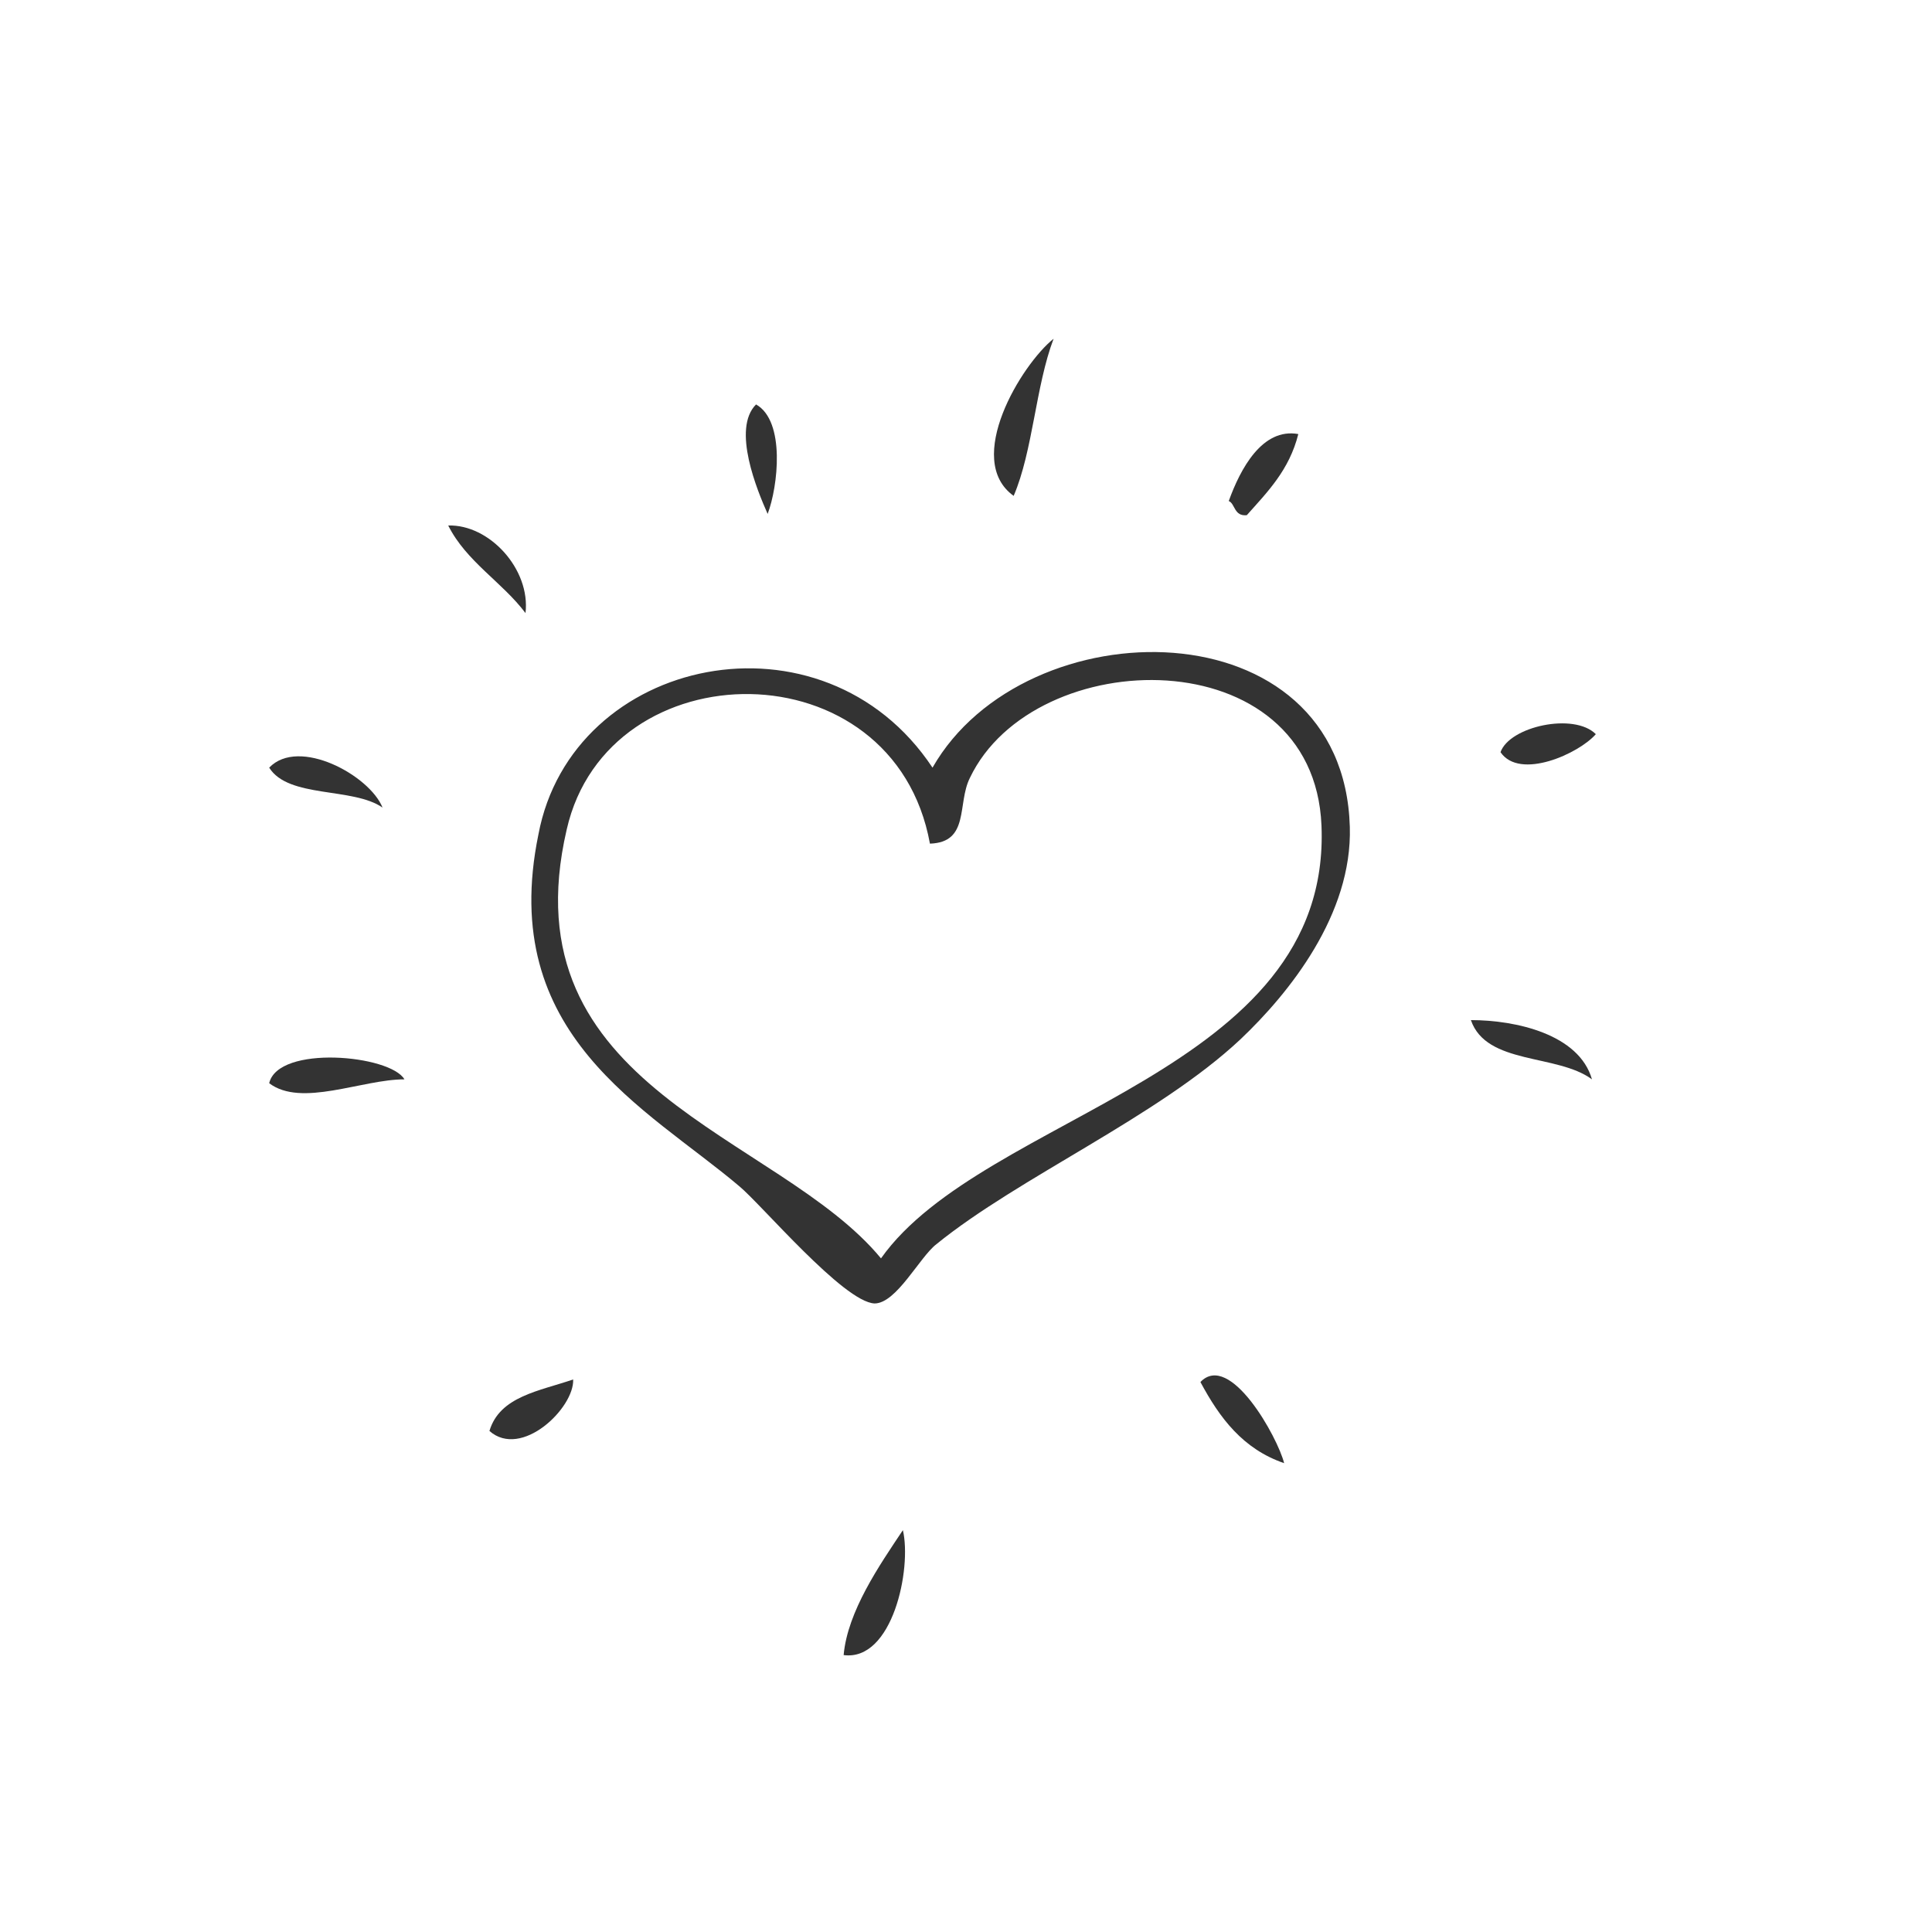
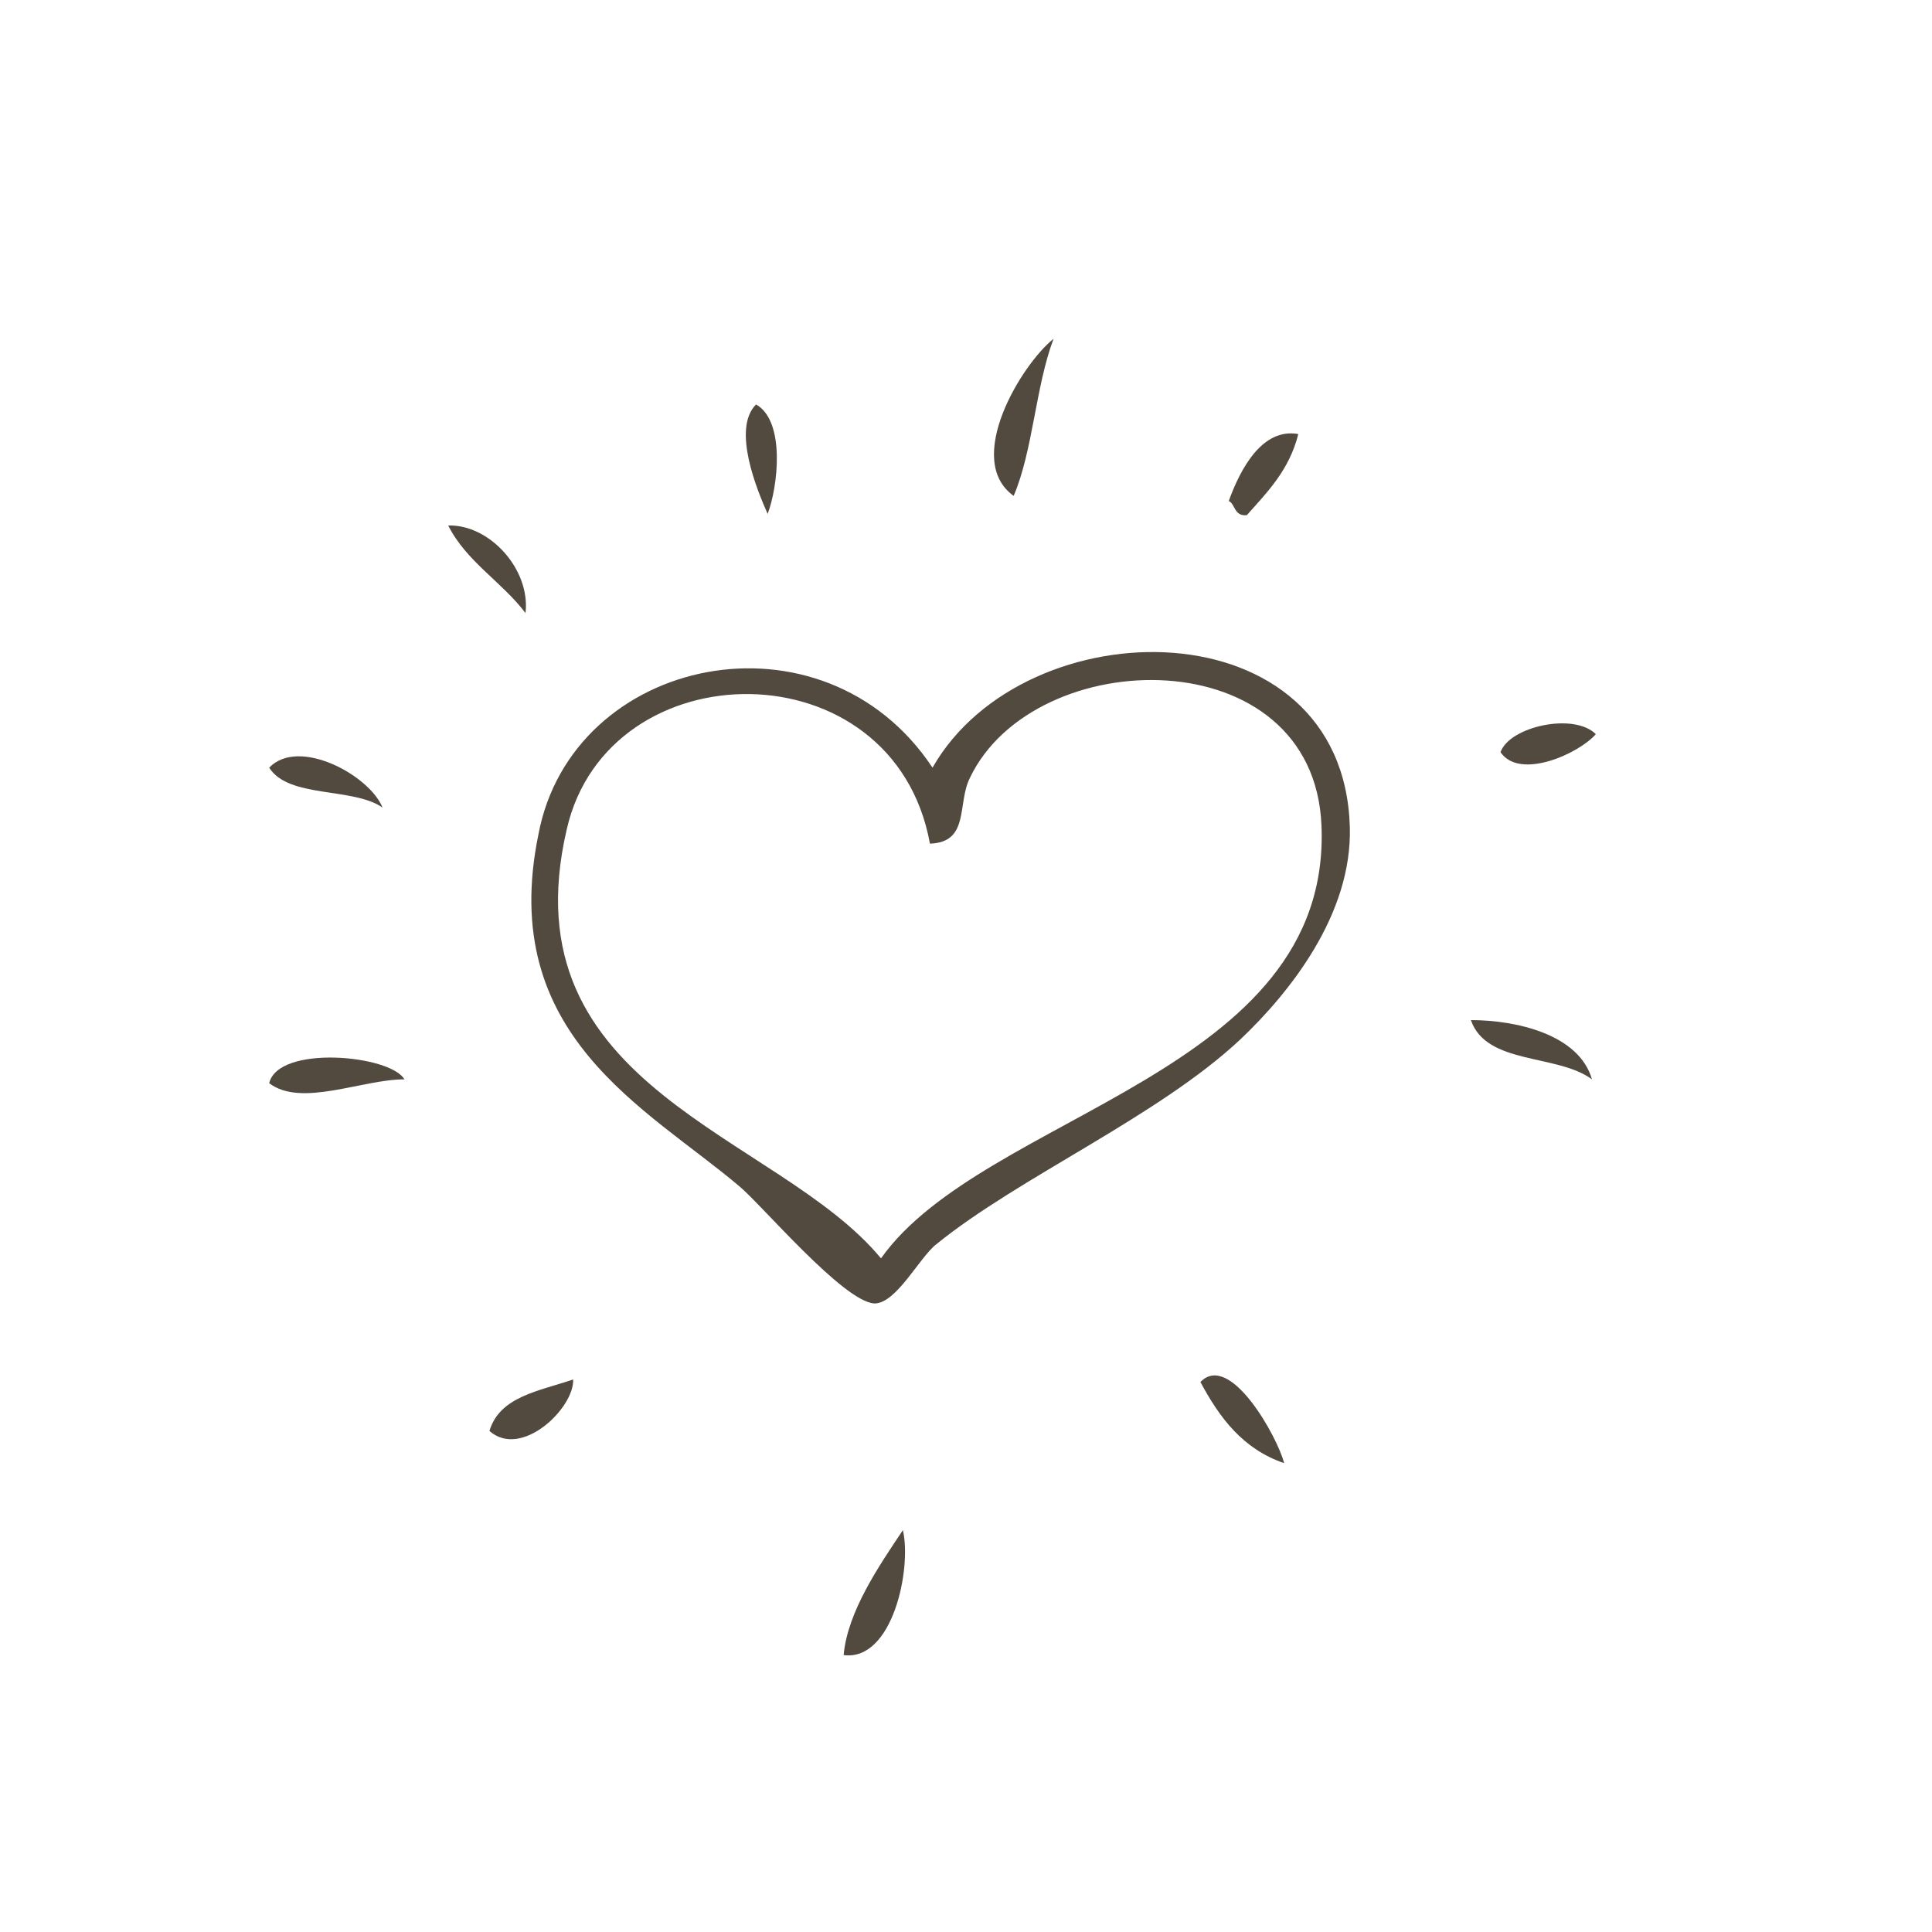
<svg xmlns="http://www.w3.org/2000/svg" version="1.1" id="Capa_1" x="0px" y="0px" viewBox="0 0 150 150" style="enable-background:new 0 0 150 150;" xml:space="preserve">
  <style type="text/css">
- 	.st0{fill-rule:evenodd;clip-rule:evenodd;fill:#333333;}
+ 	.st0{fill-rule:evenodd;clip-rule:evenodd;fill:#524A3F;}
</style>
  <g id="heart_1_">
    <path class="st0" d="M81.8,26.3c-1.4,3.7-1.6,8.7-3.1,12.2C74.8,35.7,79.3,28.3,81.8,26.3z" />
    <path class="st0" d="M58.7,31.4c2.3,1.3,1.7,6.4,0.9,8.5C58.8,38.1,56.8,33.3,58.7,31.4z" />
    <path class="st0" d="M100.8,33.7c-0.7,2.8-2.4,4.5-4,6.3c-1,0.1-0.9-0.9-1.4-1.1C96.3,36.4,98,33.2,100.8,33.7z" />
    <path class="st0" d="M40.8,47.6c-1.8-2.4-4.6-4-6-6.8C38,40.7,41.2,44.2,40.8,47.6z" />
    <path class="st0" d="M72.4,59.6c7.2-12.6,31.9-12.7,32.4,4.6c0.2,6.8-4.7,12.9-8.5,16.5c-6.4,6-17.2,10.7-23.6,15.9   c-1.3,1-3.1,4.6-4.8,4.6c-2.4-0.1-8.8-7.7-10.5-9.1c-7.2-6.1-18.8-11.7-15.6-27.3C44.4,50.9,63.9,46.8,72.4,59.6z M102.6,64.1   c-0.6-14.6-22.3-14.2-27.3-3.7c-1,2,0,5-3.1,5.1c-2.8-15.4-25-15.2-28.2-1.1C39.3,84.6,60.4,88,68.4,97.7   C76.4,86.4,103.4,83.4,102.6,64.1z" />
    <path class="st0" d="M123.9,57c-1.3,1.5-5.9,3.6-7.4,1.4C117.2,56.4,122.2,55.3,123.9,57z" />
    <path class="st0" d="M29.7,62.7c-2.3-1.6-7.3-0.7-8.8-3.1C23.2,57.2,28.7,60.2,29.7,62.7z" />
    <path class="st0" d="M123.6,83.8c-2.7-2-8.2-1.1-9.4-4.6C117.7,79.2,122.6,80.3,123.6,83.8z" />
    <path class="st0" d="M31.4,83.8c-3.3,0-8,2.2-10.5,0.3C21.6,81.1,30.3,81.9,31.4,83.8z" />
    <path class="st0" d="M99.7,113.6c-3.2-1.1-5-3.5-6.5-6.3C95.5,104.9,99.2,111.6,99.7,113.6z" />
    <path class="st0" d="M44.5,107.1c0.1,2.2-4,6.2-6.5,4C38.8,108.4,41.9,108,44.5,107.1z" />
    <path class="st0" d="M70.1,118.8c0.7,3-0.8,10.2-4.6,9.7C65.8,125.1,68.3,121.5,70.1,118.8z" />
  </g>
</svg>
